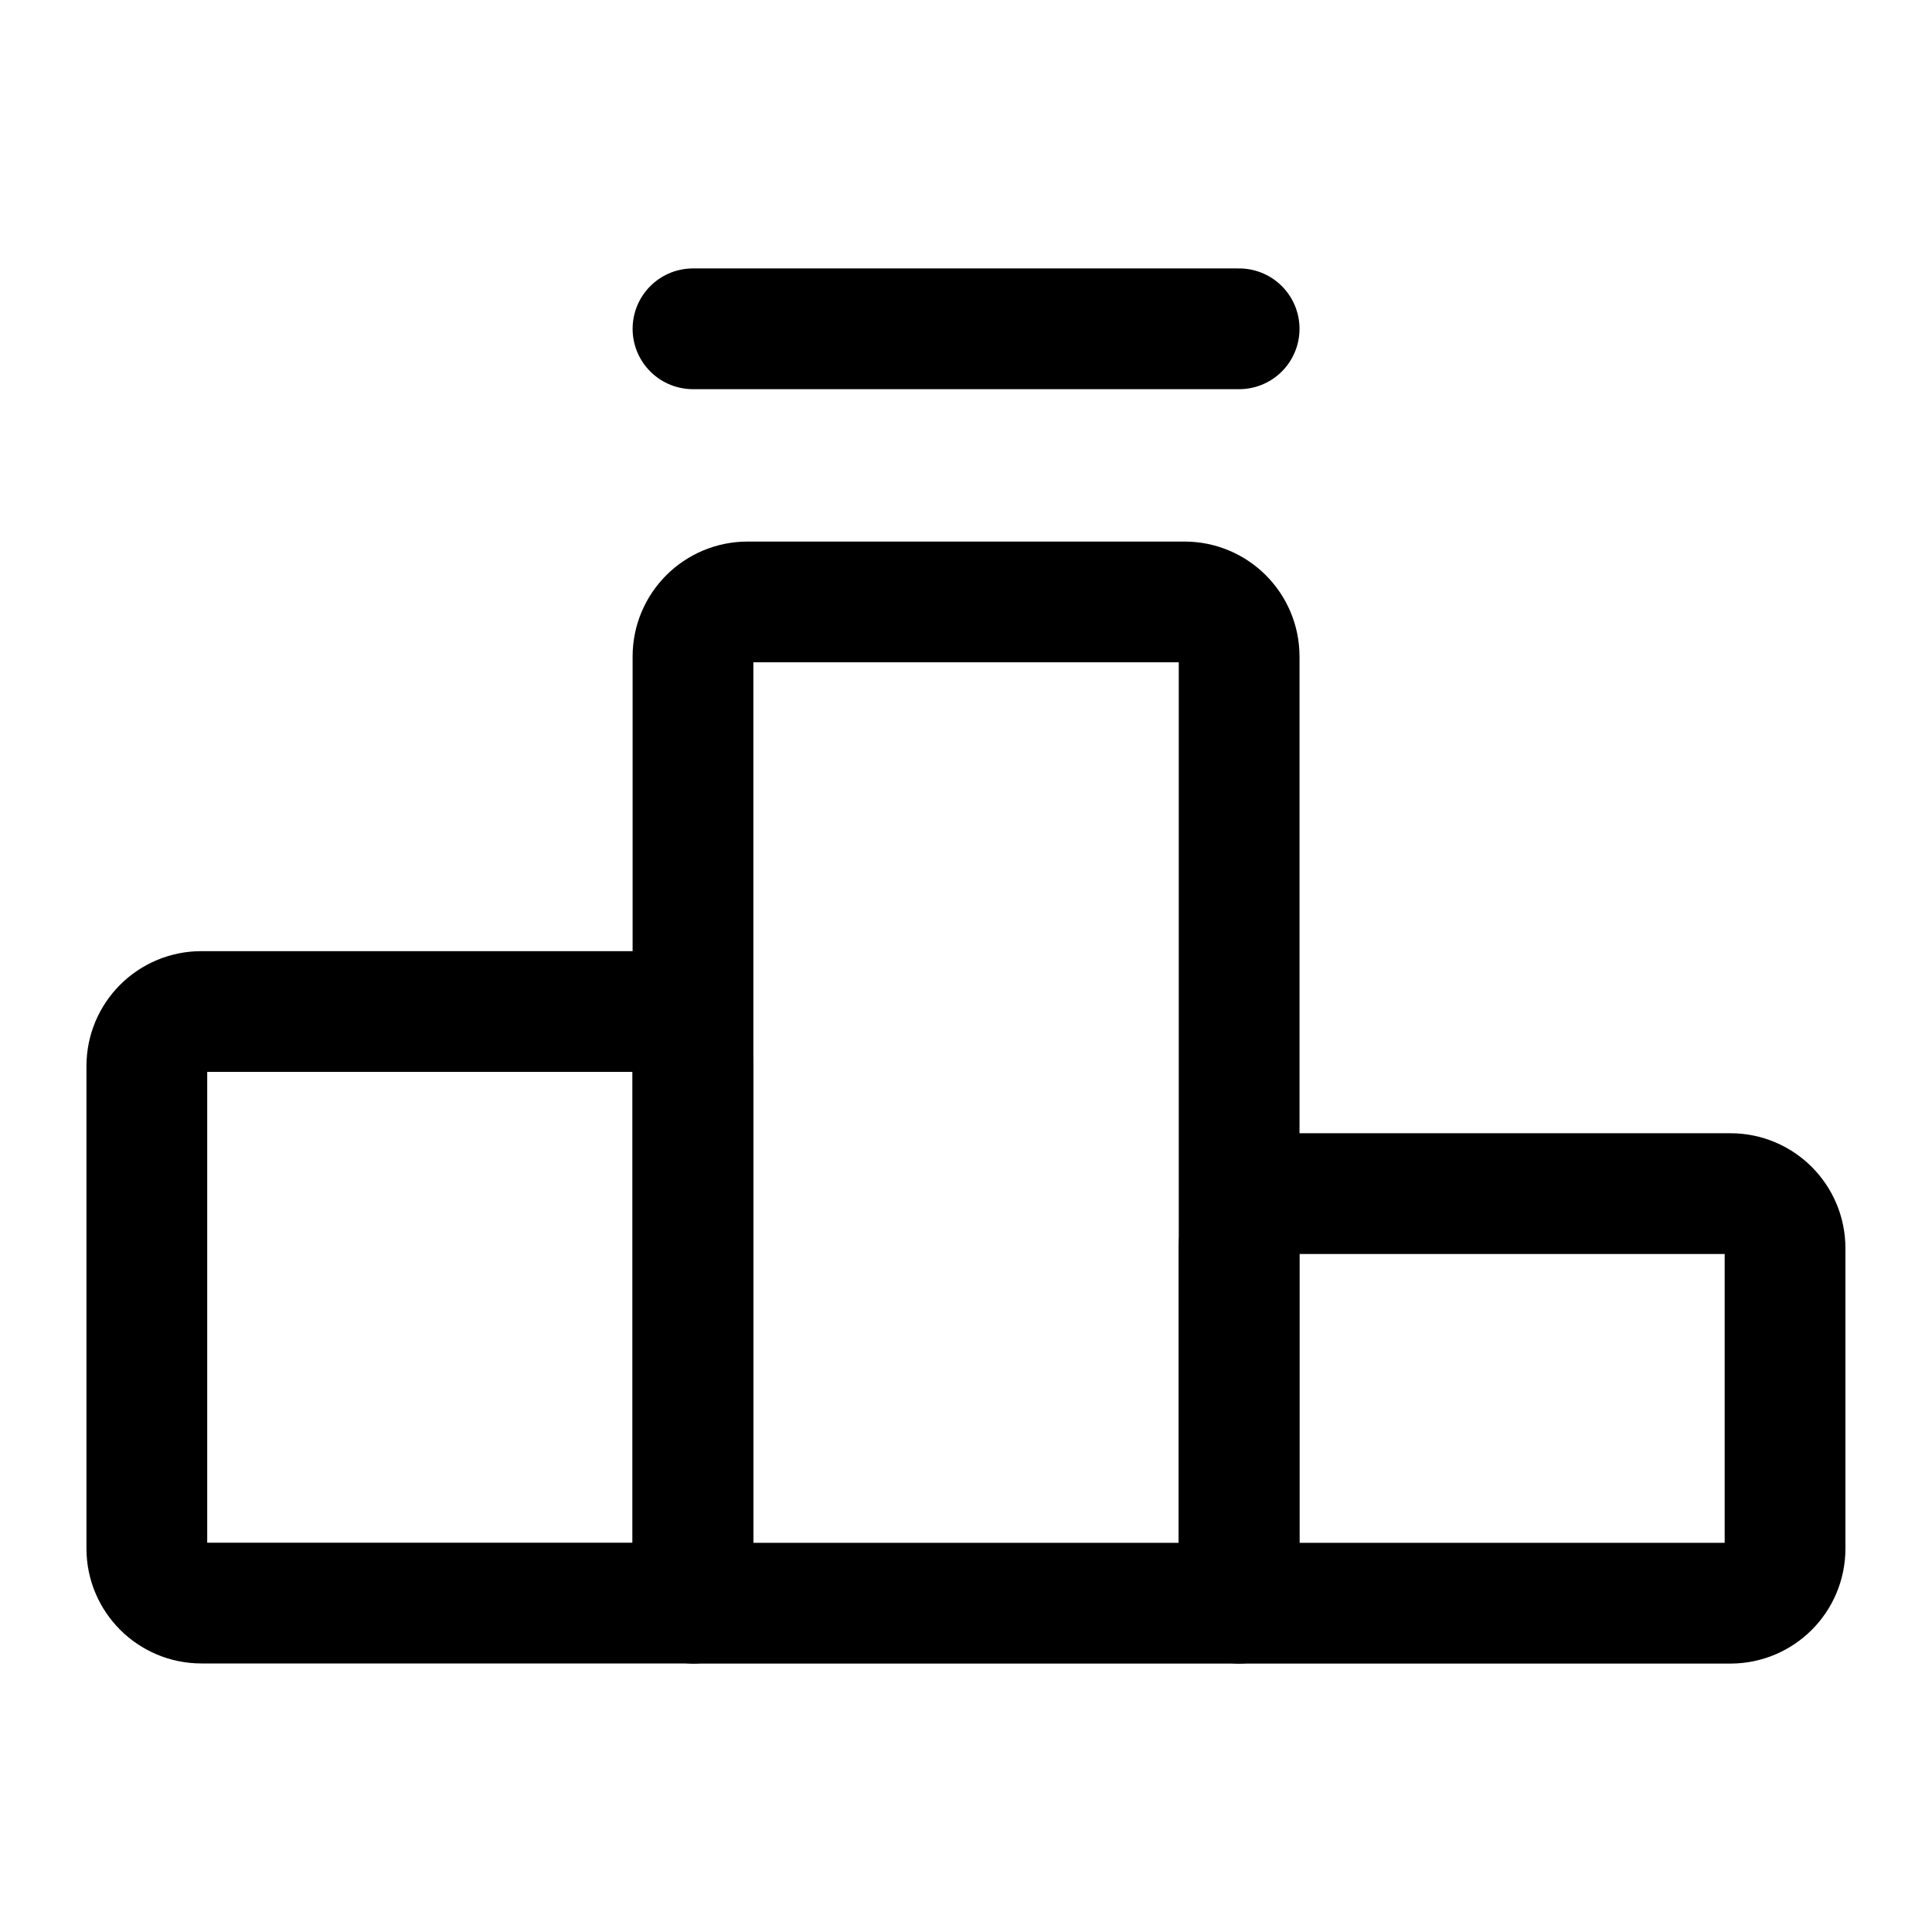
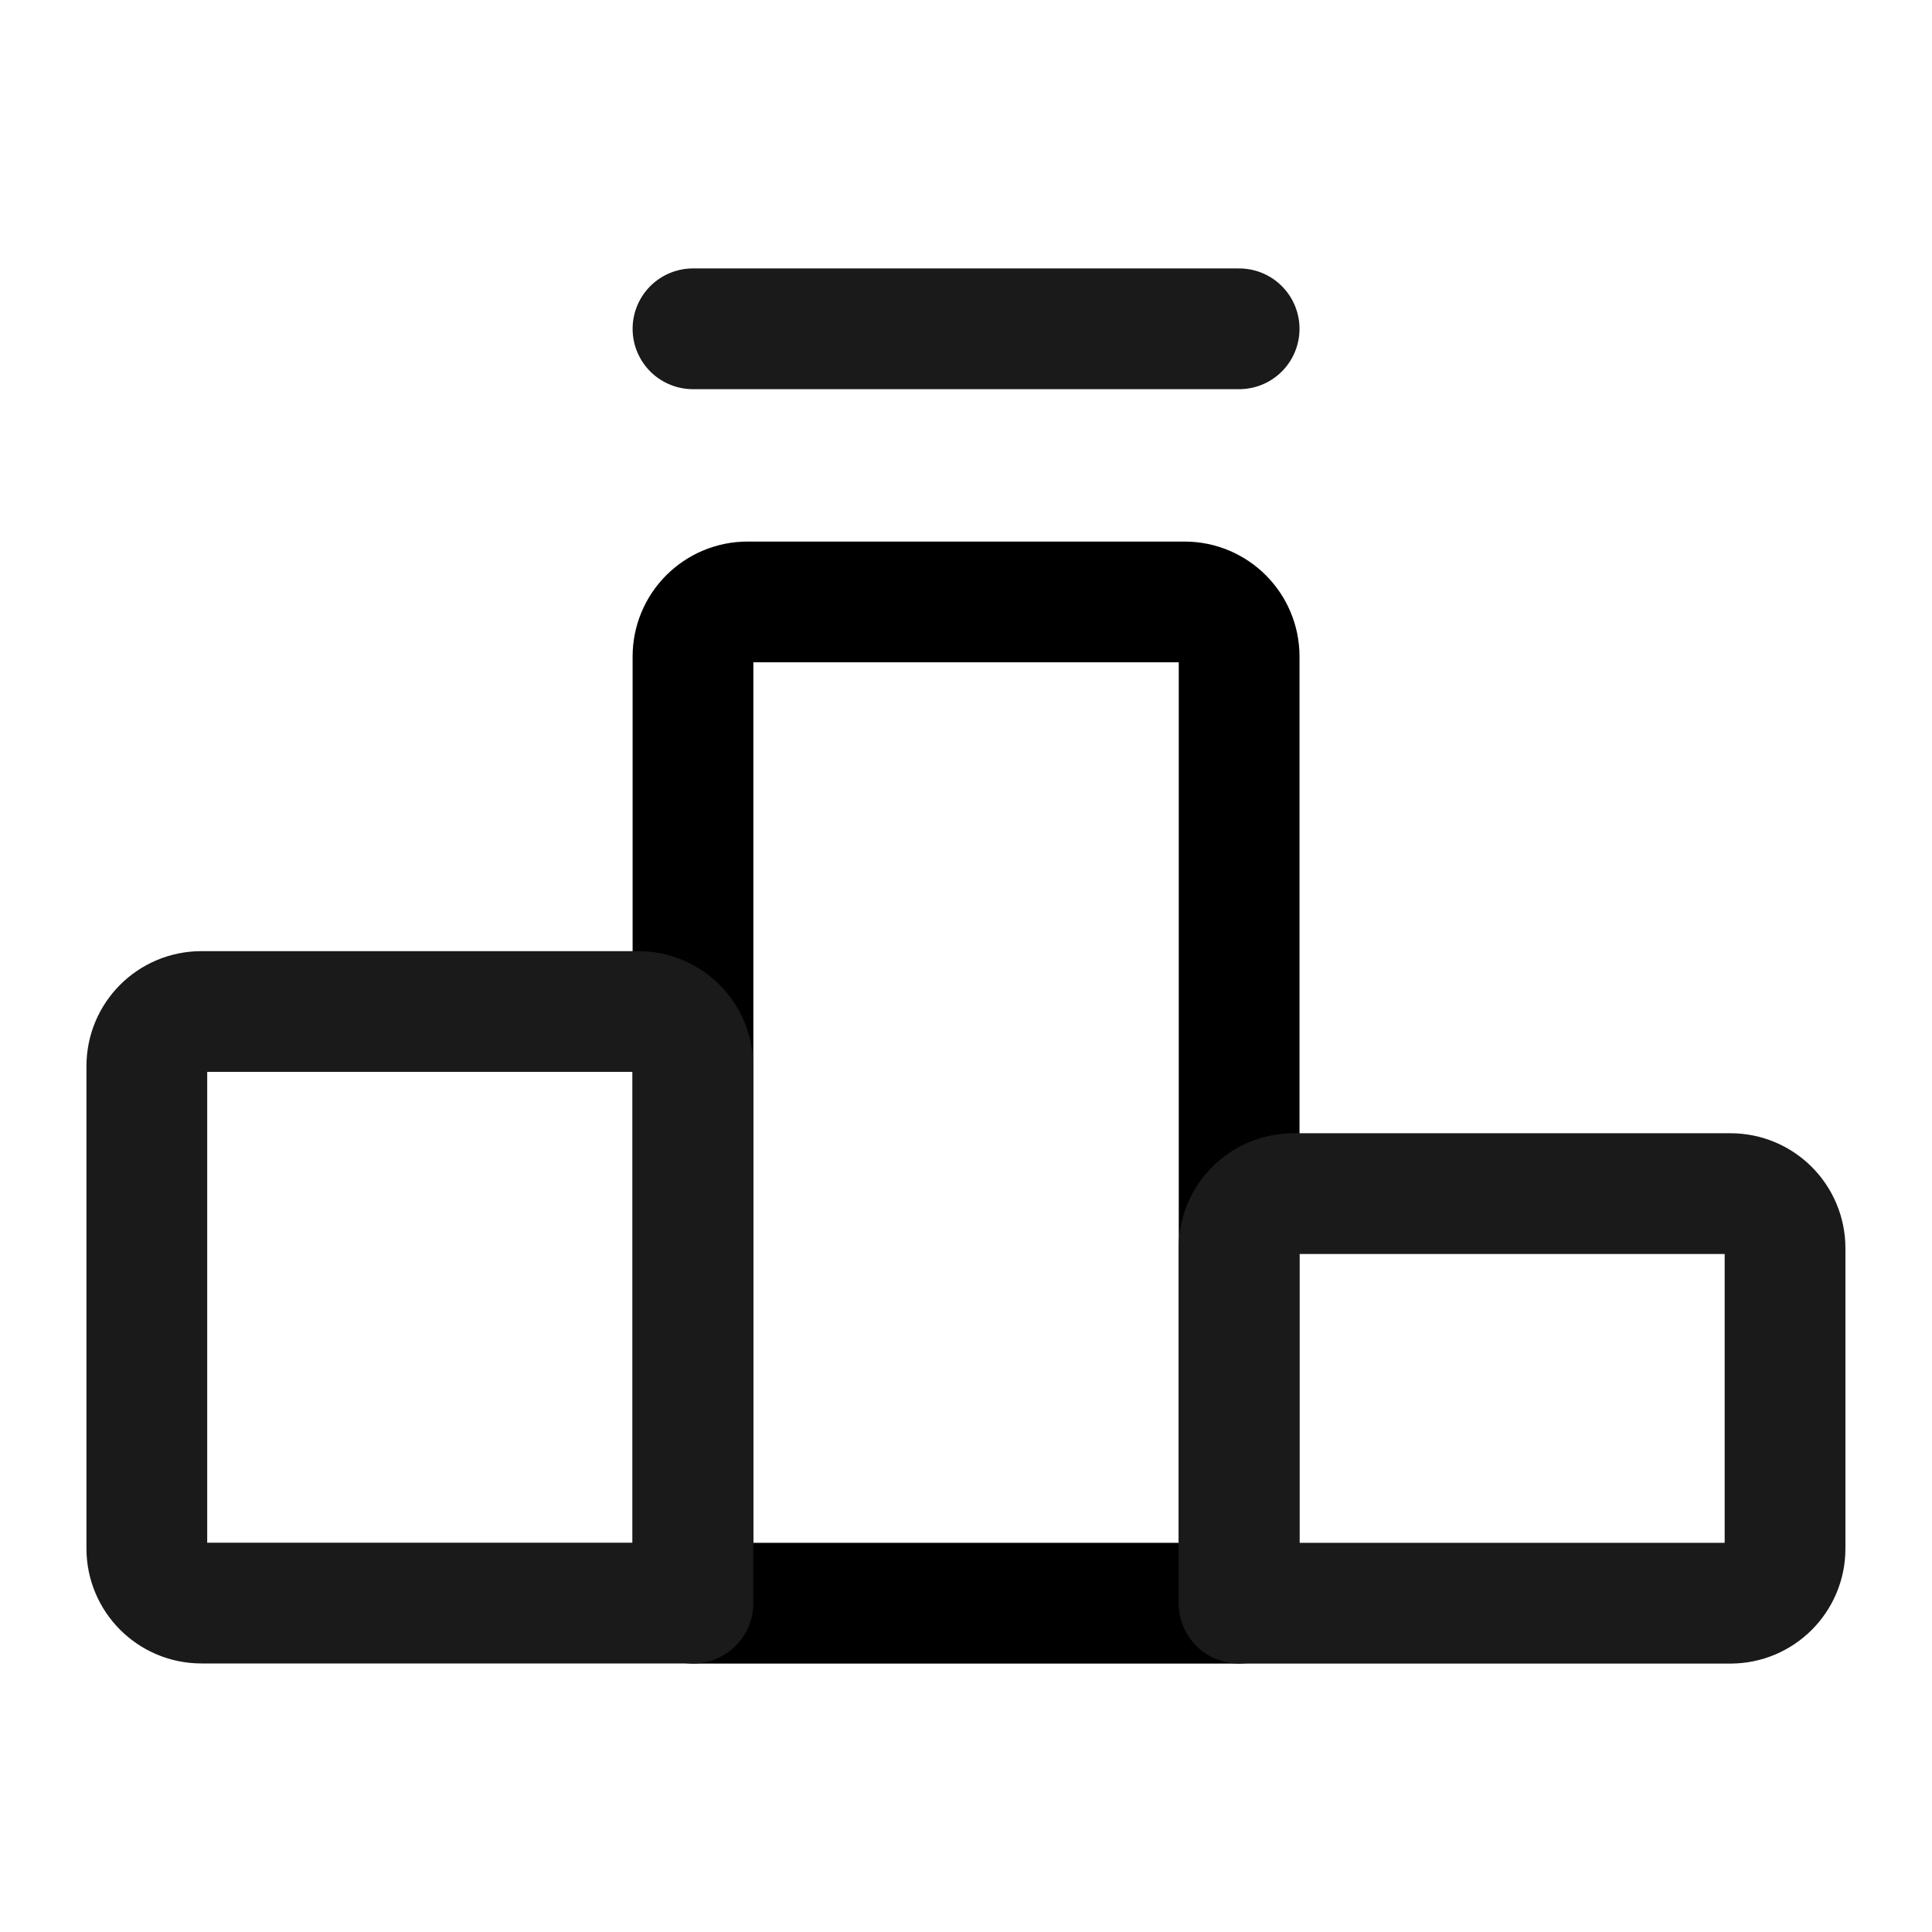
<svg xmlns="http://www.w3.org/2000/svg" viewBox="-0.5 -0.5 16 16" fill="none" id="Leaderboard--Streamline-Iconoir.svg" height="16" width="16">
  <path d="M9.762 12.777h-4.523V4.937c0 -0.25 0.203 -0.452 0.452 -0.452h3.619c0.25 0 0.452 0.203 0.452 0.452v7.84Z" stroke="#000000" stroke-linecap="round" stroke-linejoin="round" stroke-width="1" />
-   <path d="M9.762 2.223h-4.523" stroke="#000000" stroke-linecap="round" stroke-linejoin="round" stroke-width="1" />
-   <path d="M13.832 12.777h-4.071v-2.94c0 -0.25 0.202 -0.452 0.452 -0.452h3.618c0.25 0 0.452 0.203 0.452 0.452v2.488c0 0.25 -0.203 0.452 -0.452 0.452Z" stroke="#000000" stroke-linecap="round" stroke-linejoin="round" stroke-width="1" />
-   <path d="M5.238 12.777v-4.448c0 -0.25 -0.203 -0.452 -0.452 -0.452H1.168c-0.25 0 -0.452 0.202 -0.452 0.452v3.995c0 0.25 0.203 0.452 0.452 0.452h4.071Z" stroke="#000000" stroke-linecap="round" stroke-linejoin="round" stroke-width="1" />
+   <path d="M9.762 2.223h-4.523" stroke="#1a1a1a" stroke-linecap="round" stroke-linejoin="round" stroke-width="1" />
+   <path d="M13.832 12.777h-4.071v-2.94c0 -0.25 0.202 -0.452 0.452 -0.452h3.618c0.25 0 0.452 0.203 0.452 0.452v2.488c0 0.25 -0.203 0.452 -0.452 0.452Z" stroke="#1a1a1a" stroke-linecap="round" stroke-linejoin="round" stroke-width="1" />
+   <path d="M5.238 12.777v-4.448c0 -0.25 -0.203 -0.452 -0.452 -0.452H1.168c-0.25 0 -0.452 0.202 -0.452 0.452v3.995c0 0.25 0.203 0.452 0.452 0.452h4.071Z" stroke="#1a1a1a" stroke-linecap="round" stroke-linejoin="round" stroke-width="1" />
</svg>
